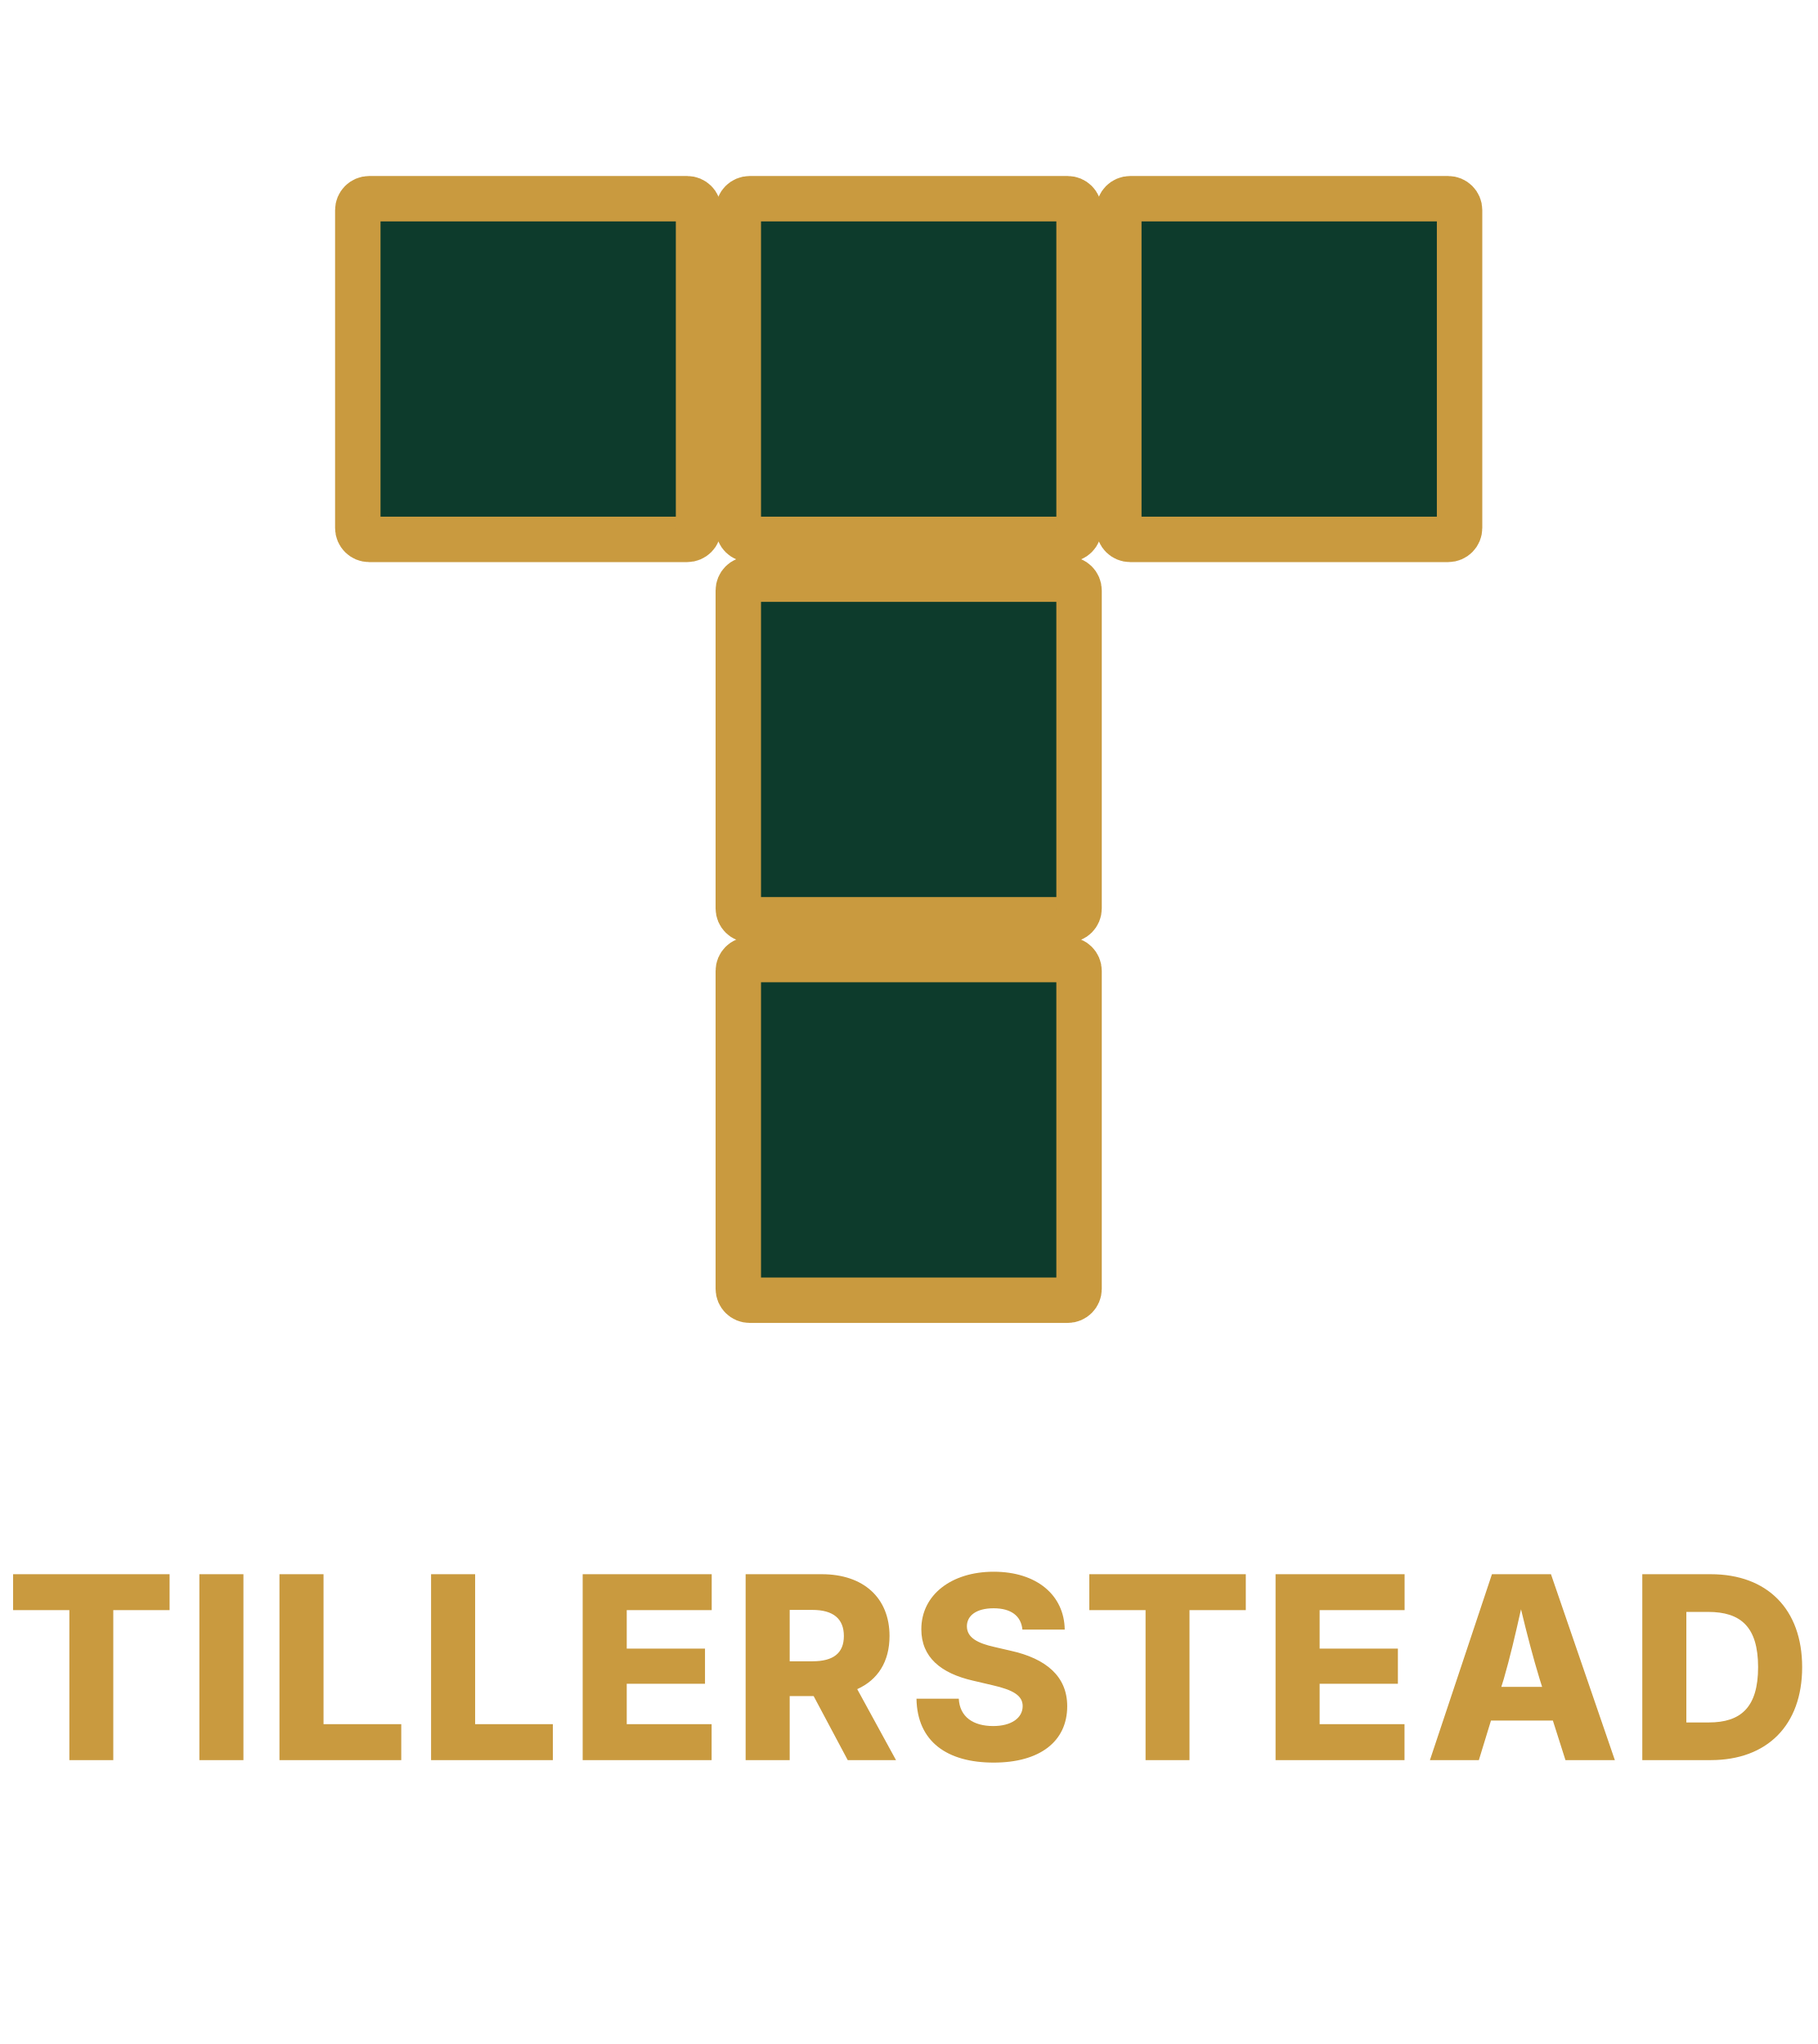
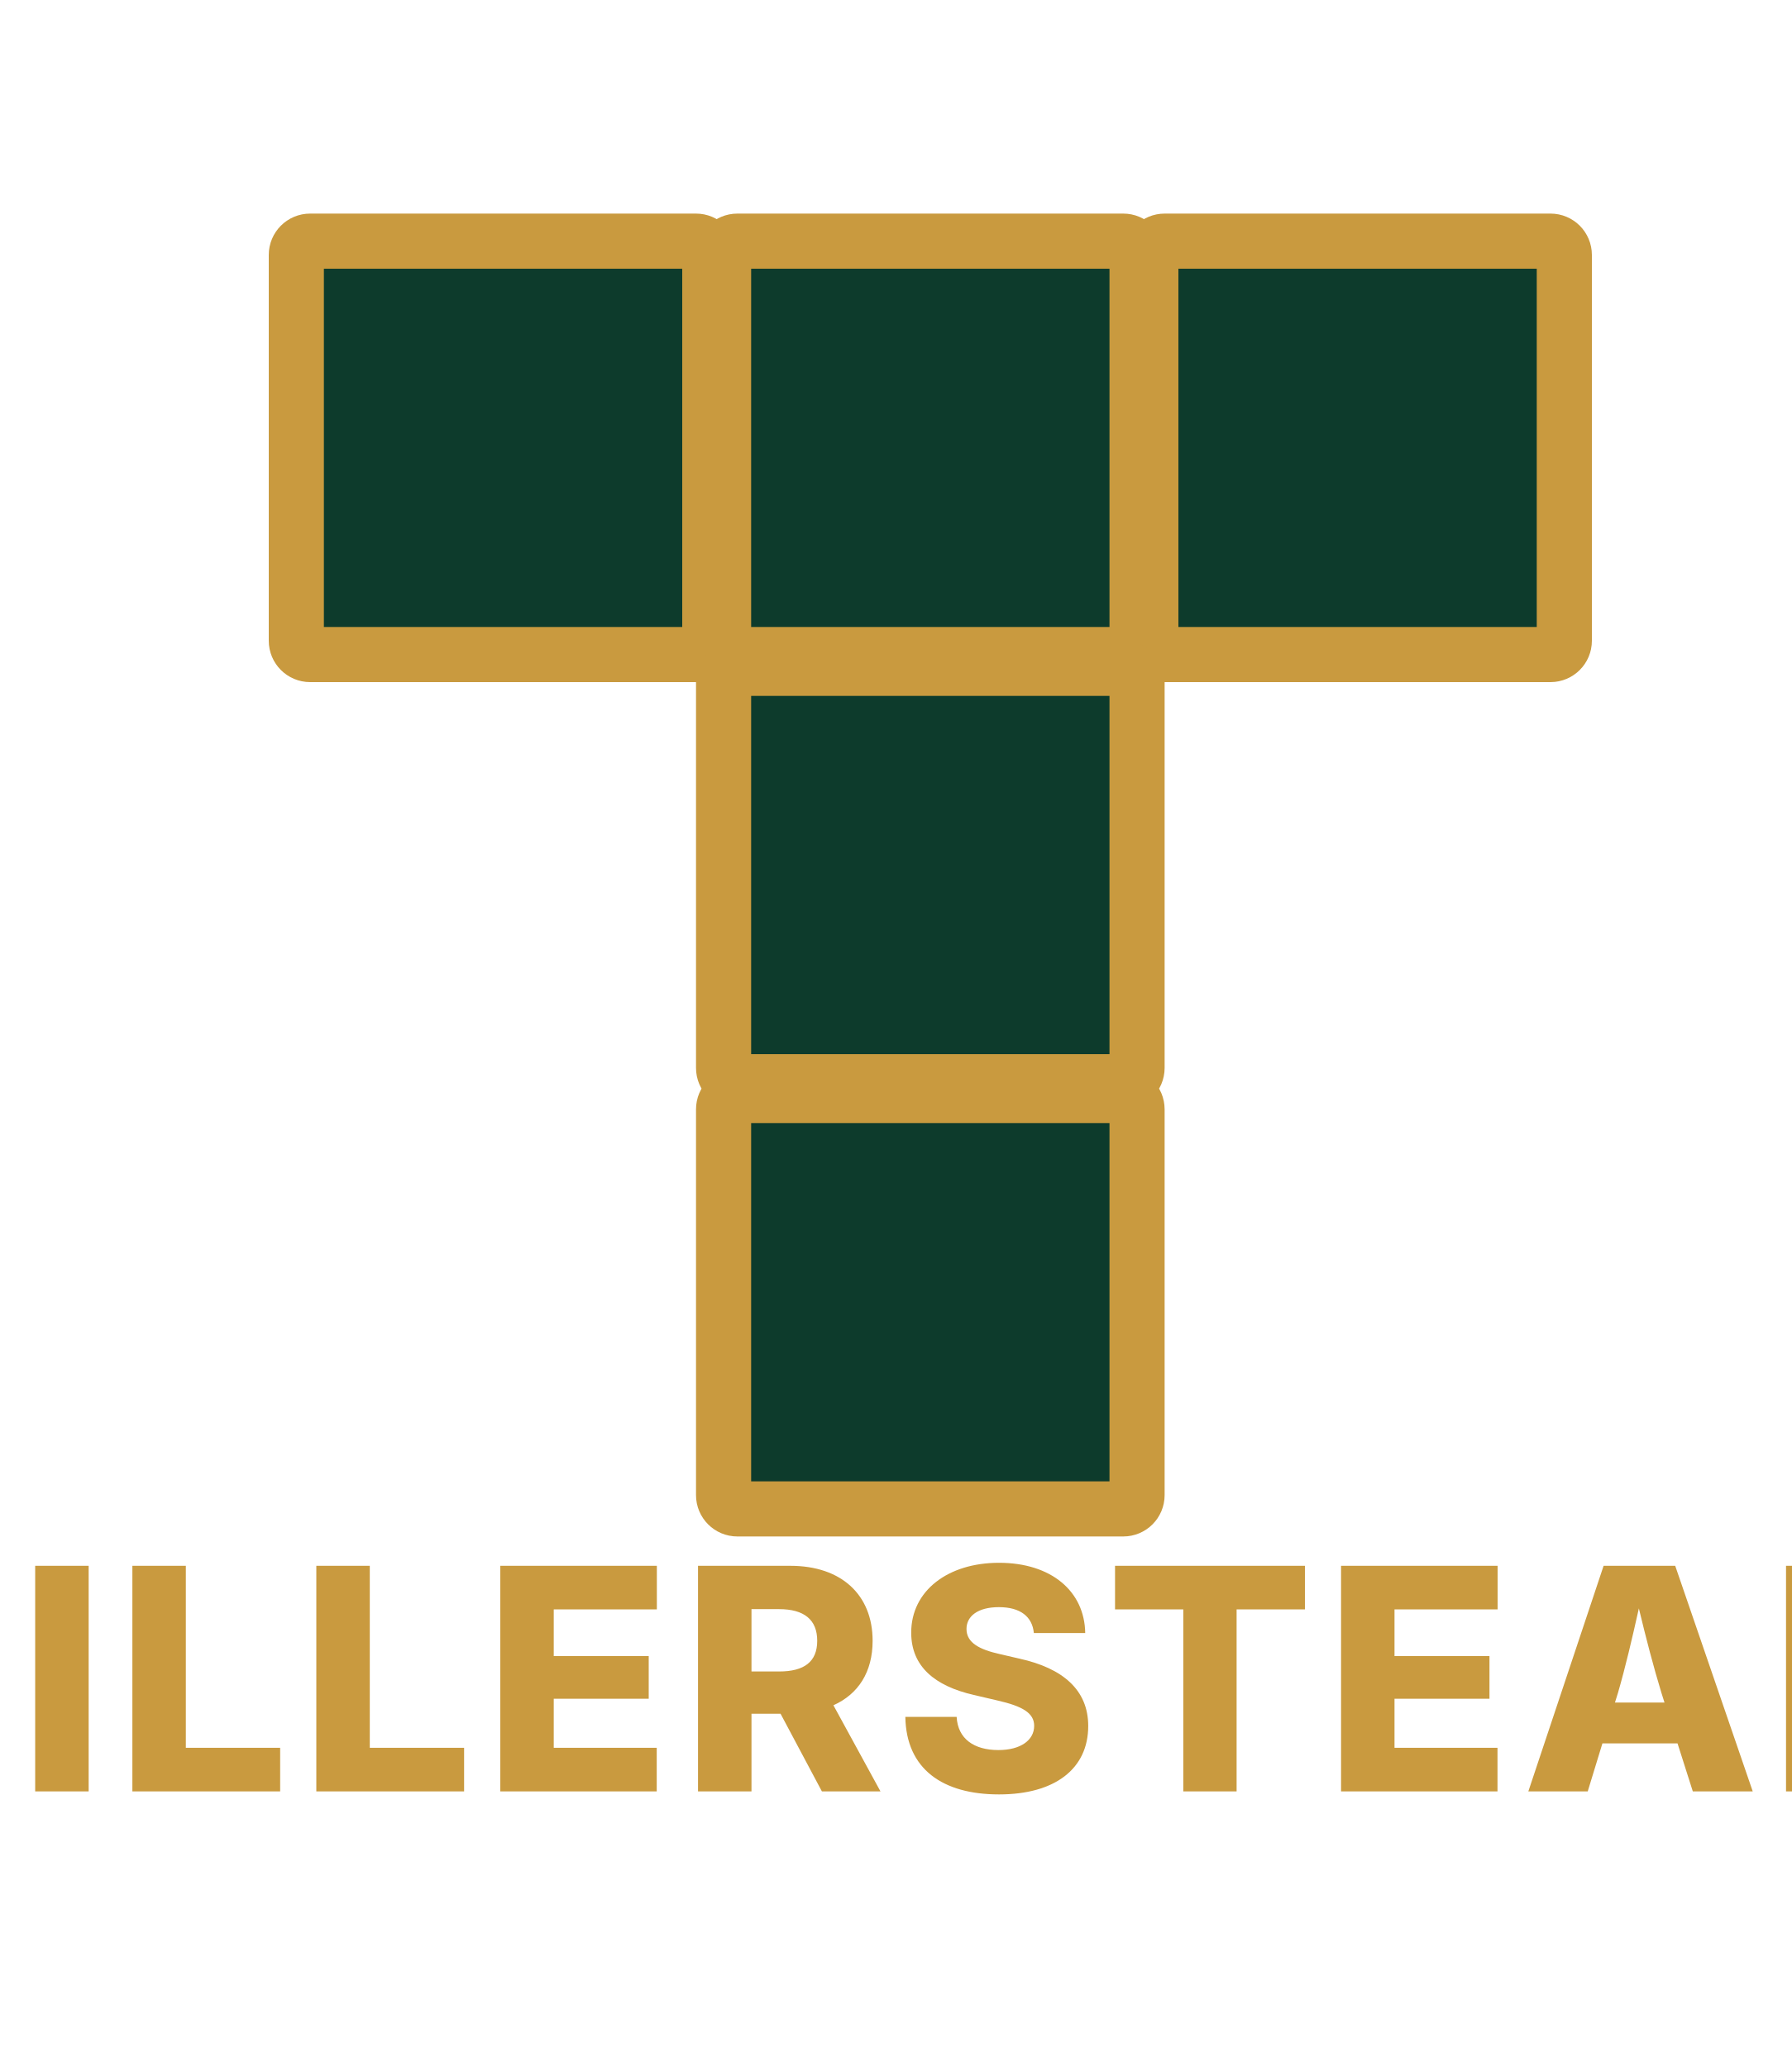
- <svg xmlns="http://www.w3.org/2000/svg" viewBox="0 0 640 720" role="img" aria-labelledby="tillerstead-inverse-title tillerstead-inverse-desc">
+ <svg xmlns="http://www.w3.org/2000/svg" viewBox="0 0 520 600" role="img" aria-labelledby="tillerstead-inverse-title tillerstead-inverse-desc">
  <style>
    .tile{fill:#0d3b2c;stroke:#c99a3f;stroke-width:16;stroke-linejoin:miter;stroke-linecap:square}
    .word{fill:#c99a3f;font:800 90px 'Inter','Manrope',system-ui,-apple-system,BlinkMacSystemFont,'Segoe UI',sans-serif;letter-spacing:2.5px;text-anchor:middle}
  </style>
-   <g transform="translate(126 70)">
+   <g transform="translate(86 70)">
    <rect class="tile" x="0" y="0" width="120" height="120" rx="4" />
-     <rect class="tile" x="134" y="0" width="120" height="120" rx="4" />
-     <rect class="tile" x="268" y="0" width="120" height="120" rx="4" />
-     <rect class="tile" x="134" y="134" width="120" height="120" rx="4" />
-     <rect class="tile" x="134" y="268" width="120" height="120" rx="4" />
+     <rect class="tile" x="124" y="0" width="120" height="120" rx="4" />
+     <rect class="tile" x="248" y="0" width="120" height="120" rx="4" />
+     <rect class="tile" x="124" y="124" width="120" height="120" rx="4" />
+     <rect class="tile" x="124" y="248" width="120" height="120" rx="4" />
  </g>
-   <text x="320" y="620" class="word">TILLERSTEAD</text>
+   <text x="260" y="520" class="word">TILLERSTEAD</text>
</svg>
